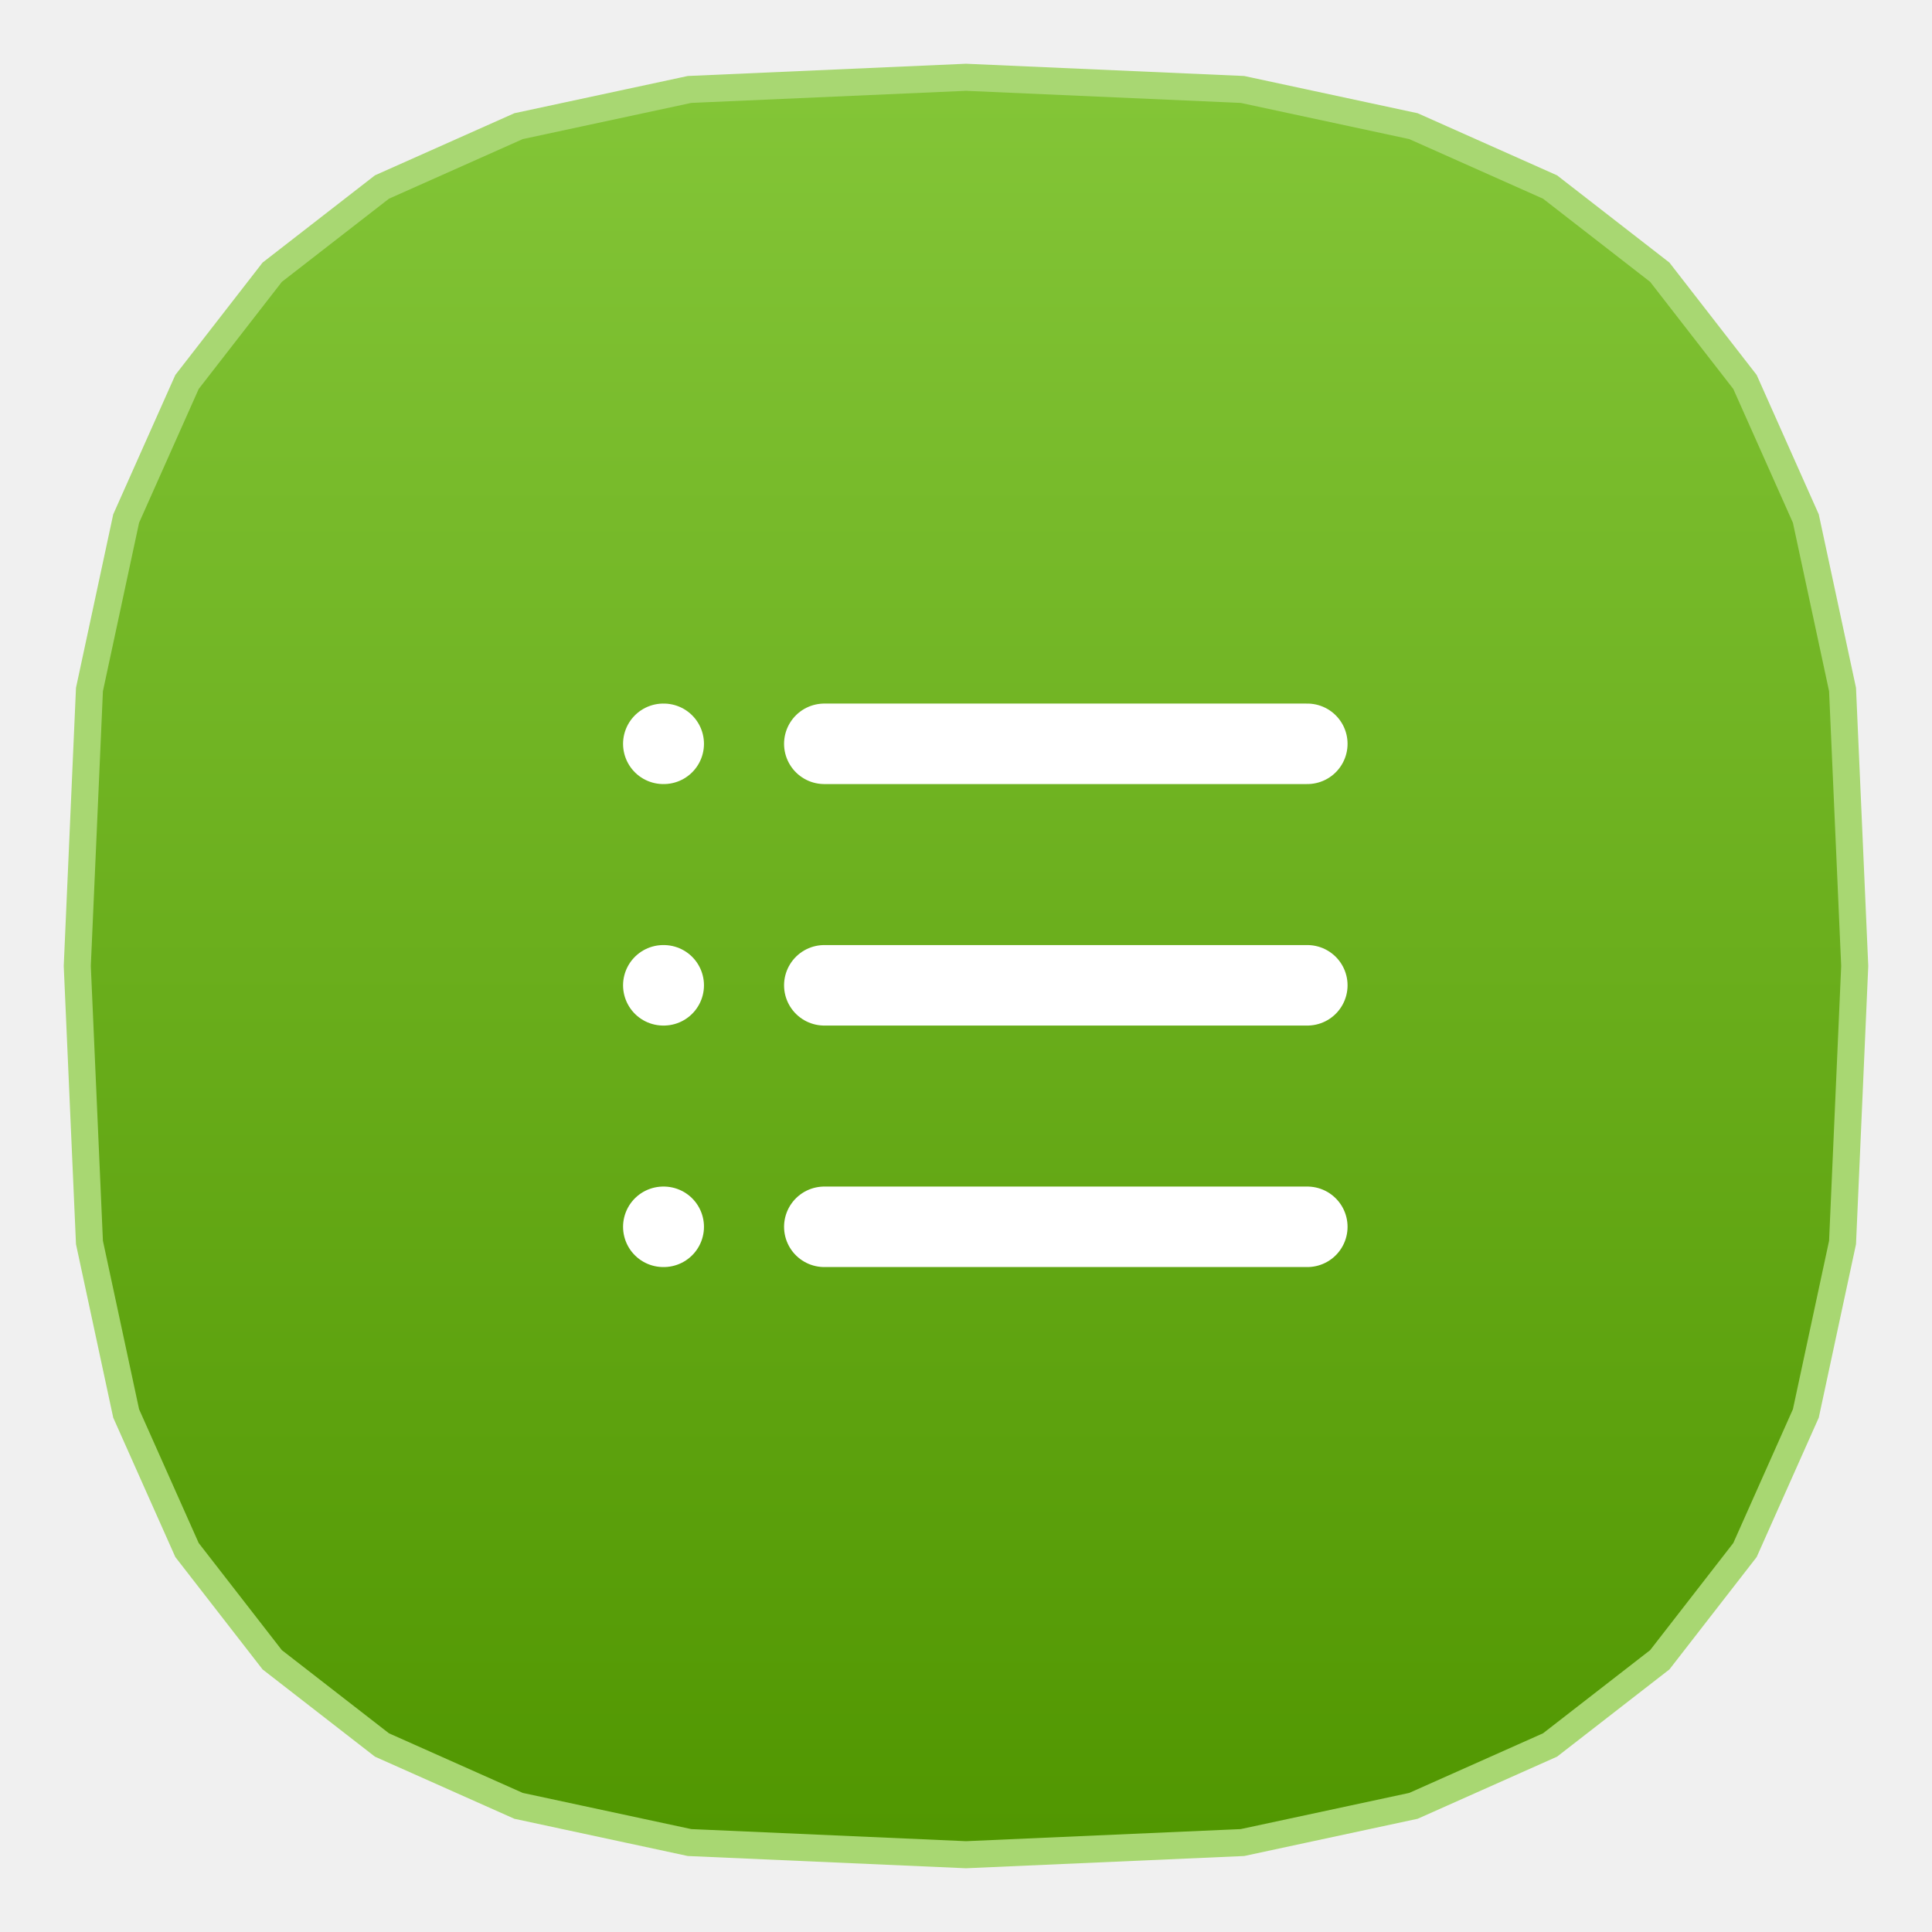
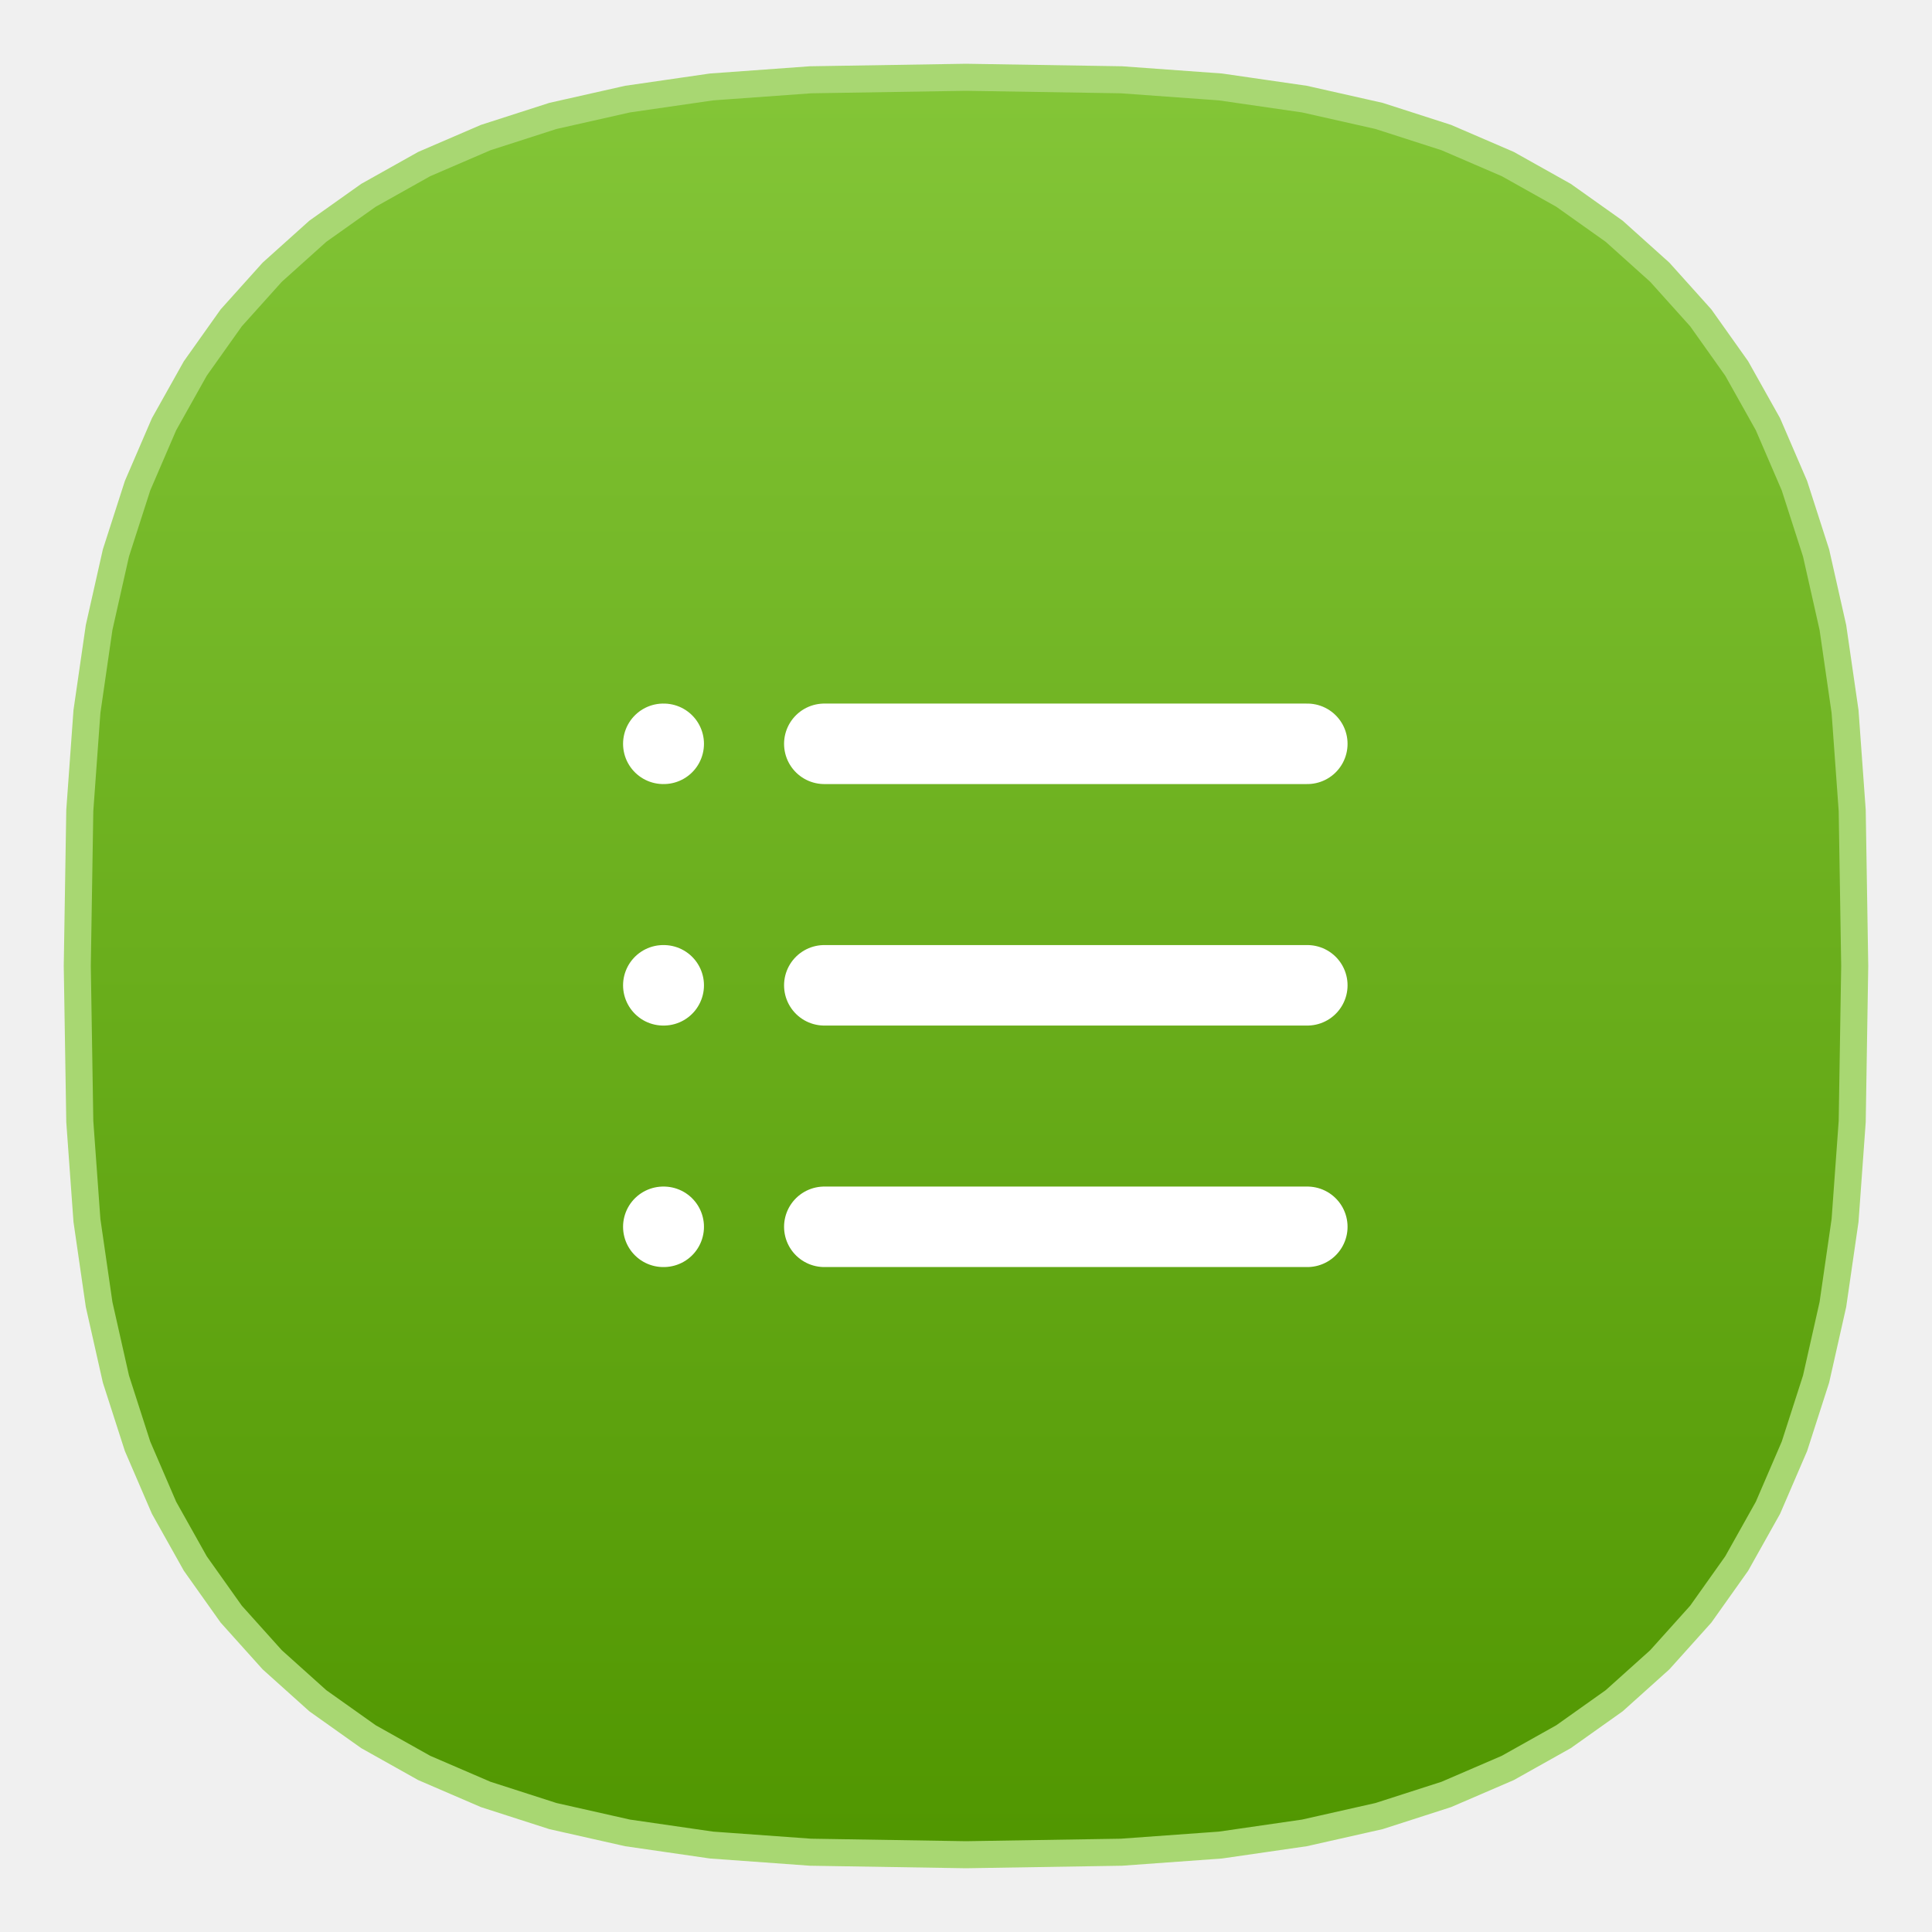
<svg xmlns="http://www.w3.org/2000/svg" viewBox="0 0 100 100" width="100" height="100">
  <defs>
    <linearGradient id="g" x1="0" y1="0" x2="0" y2="1">
      <stop offset="0" stop-color="#84C638" />
      <stop offset="1" stop-color="#509600" />
    </linearGradient>
  </defs>
-   <path d="M96.00 50.00 L95.37 64.31 L93.47 73.16 L90.32 80.23 L85.91 85.91 L80.23 90.32 L73.16 93.47 L64.31 95.37 L50.00 96.00 L35.69 95.37 L26.84 93.47 L19.77 90.32 L14.09 85.91 L9.68 80.23 L6.53 73.16 L4.63 64.31 L4.00 50.00 L4.63 35.69 L6.53 26.84 L9.68 19.77 L14.09 14.09 L19.77 9.68 L26.84 6.53 L35.69 4.63 L50.00 4.00 L64.31 4.63 L73.16 6.53 L80.23 9.68 L85.91 14.09 L90.32 19.77 L93.47 26.84 L95.37 35.69Z" fill="url(#g)" stroke="#A8D772" stroke-width="1.4" />
+   <path d="M96.00 50.00 L95.87 58.05 L95.50 63.17 L94.87 67.52 L94.00 71.38 L92.88 74.86 L91.51 78.04 L89.89 80.93 L88.03 83.55 L85.91 85.91 L83.55 88.03 L80.93 89.89 L78.04 91.51 L74.86 92.88 L71.38 94.00 L67.52 94.87 L63.17 95.50 L58.05 95.87 L50.00 96.00 L41.95 95.87 L36.83 95.50 L32.48 94.87 L28.62 94.00 L25.14 92.88 L21.96 91.51 L19.07 89.89 L16.45 88.03 L14.09 85.91 L11.97 83.55 L10.11 80.93 L8.49 78.04 L7.12 74.86 L6.00 71.38 L5.13 67.52 L4.50 63.17 L4.13 58.05 L4.00 50.00 L4.13 41.95 L4.50 36.83 L5.13 32.48 L6.00 28.62 L7.12 25.14 L8.49 21.96 L10.11 19.07 L11.97 16.45 L14.09 14.09 L16.45 11.97 L19.07 10.11 L21.96 8.49 L25.14 7.12 L28.62 6.00 L32.48 5.13 L36.83 4.50 L41.95 4.13 L50.00 4.00 L58.05 4.13 L63.17 4.50 L67.52 5.13 L71.38 6.00 L74.86 7.12 L78.04 8.49 L80.93 10.11 L83.55 11.97 L85.91 14.09 L88.03 16.45 L89.89 19.07 L91.51 21.96 L92.88 25.14 L94.00 28.62 L94.87 32.48 L95.50 36.83 L95.87 41.95Z" fill="url(#g)" stroke="#A8D772" stroke-width="1.4" />
  <g transform="translate(26 26) scale(2.0833)" fill="none" stroke="#FFFFFF" stroke-width="2" stroke-linecap="round" stroke-linejoin="round">
    <path d="M8.00 6.00L20.00 6.00M8.00 12.00L20.00 12.00M8.00 18.00L20.00 18.00M4.00 6.00L4.01 6.00M4.00 12.00L4.01 12.00M4.00 18.00L4.01 18.00" />
  </g>
</svg>
